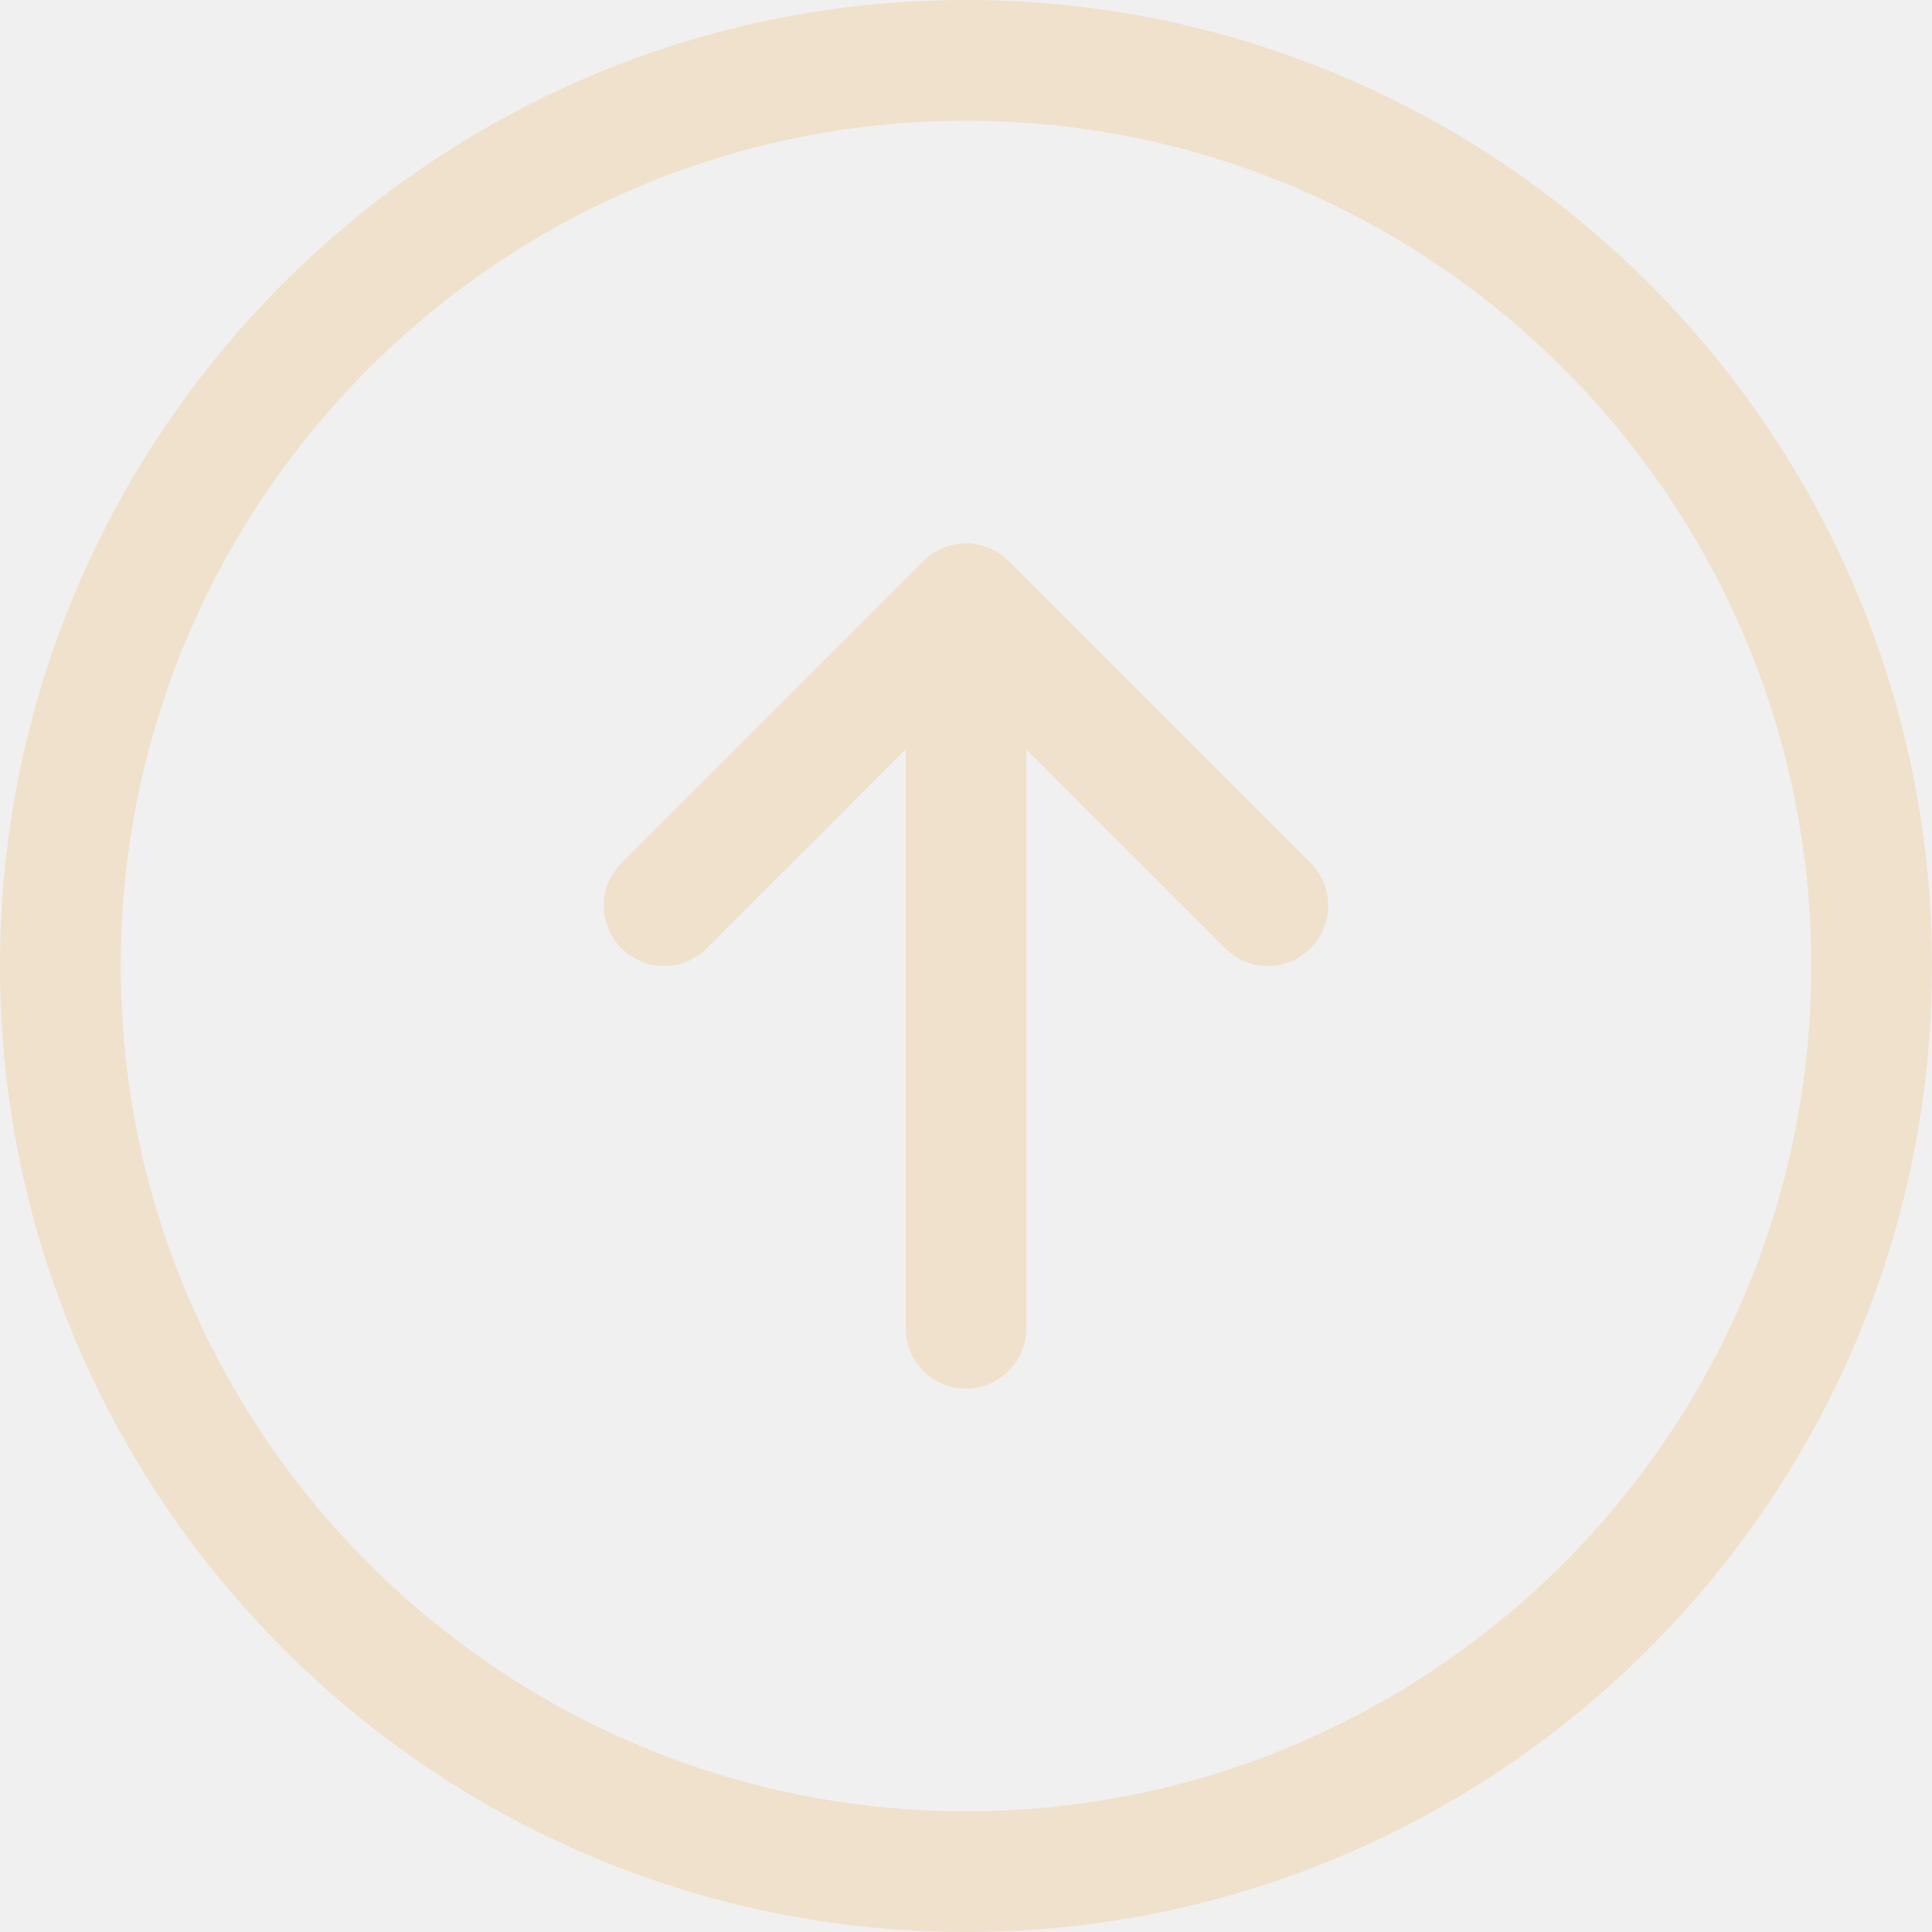
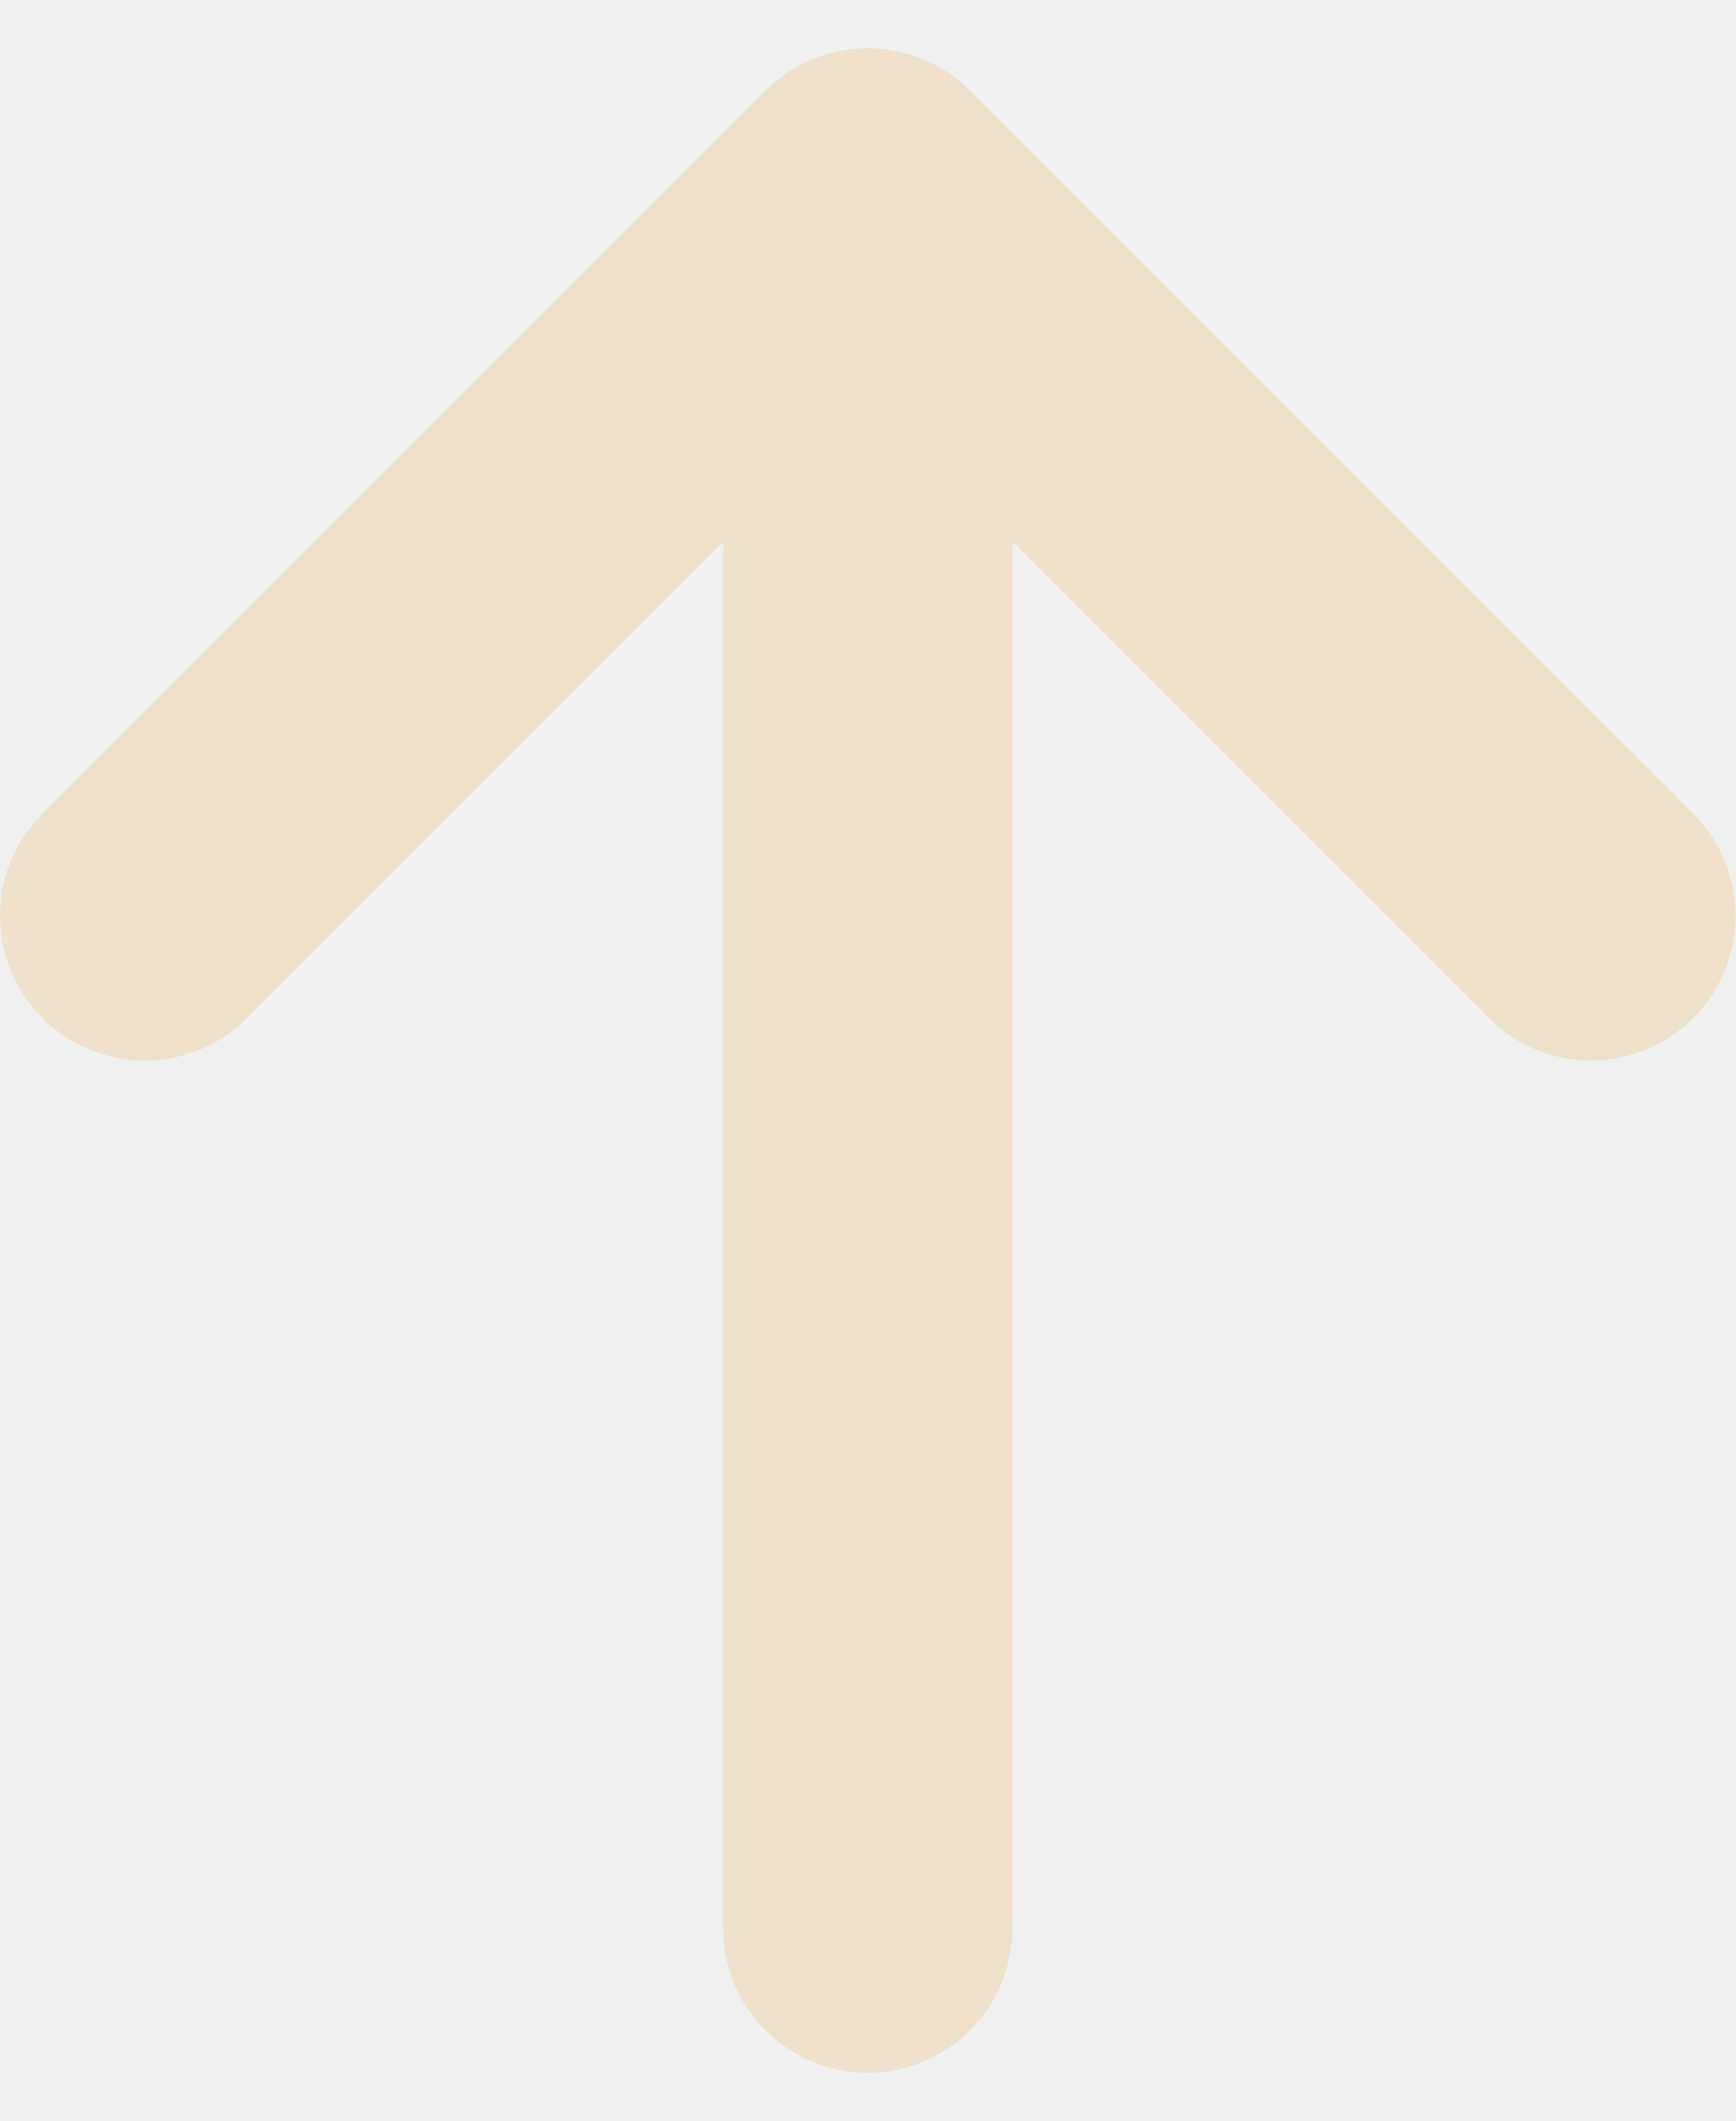
- <svg xmlns="http://www.w3.org/2000/svg" width="48" height="48" viewBox="0 0 48 48" fill="none">
-   <g clip-path="url(#clip0_317_1052)">
-     <path d="M24 0C10.767 0 0 10.767 0 24C0 37.233 10.767 48 24 48C37.233 48 48 37.233 48 24C48 10.767 37.233 0 24 0ZM24 45C12.42 45 3 35.58 3 24C3 12.42 12.42 3 24 3C35.58 3 45 12.42 45 24C45 35.58 35.58 45 24 45ZM32.56 21.439C33.147 22.026 33.147 22.975 32.56 23.561C32.268 23.853 31.884 24 31.5 24C31.116 24 30.732 23.853 30.439 23.561L25.5 18.621V33C25.5 33.829 24.828 34.5 24 34.5C23.172 34.5 22.5 33.829 22.5 33V18.621L17.561 23.561C16.974 24.147 16.025 24.147 15.44 23.561C14.854 22.974 14.853 22.025 15.44 21.439L22.939 13.94C23.526 13.353 24.475 13.353 25.061 13.94L32.56 21.439Z" fill="#F0E1CC" />
-   </g>
-   <defs>
-     <clipPath id="clip0_317_1052">
-       <rect width="48" height="48" fill="white" />
-     </clipPath>
-   </defs>
+ <svg xmlns="http://www.w3.org/2000/svg" width="18" height="22" viewBox="0 0 18 22" fill="none">
+   <path d="M17.561 10.56C18.147 9.975 18.147 9.026 17.561 8.44L10.06 0.94C9.475 0.353 8.526 0.353 7.939 0.94L0.439 8.44C-0.147 9.025 -0.146 9.974 0.439 10.56C1.025 11.147 1.974 11.147 2.561 10.56L7.5 5.621V20C7.5 20.829 8.172 21.5 9 21.5C9.828 21.5 10.5 20.829 10.5 20V5.621L15.44 10.56C15.732 10.853 16.116 11 16.5 11C16.884 11 17.268 10.853 17.561 10.56Z" fill="#F0E1CC" />
</svg>
